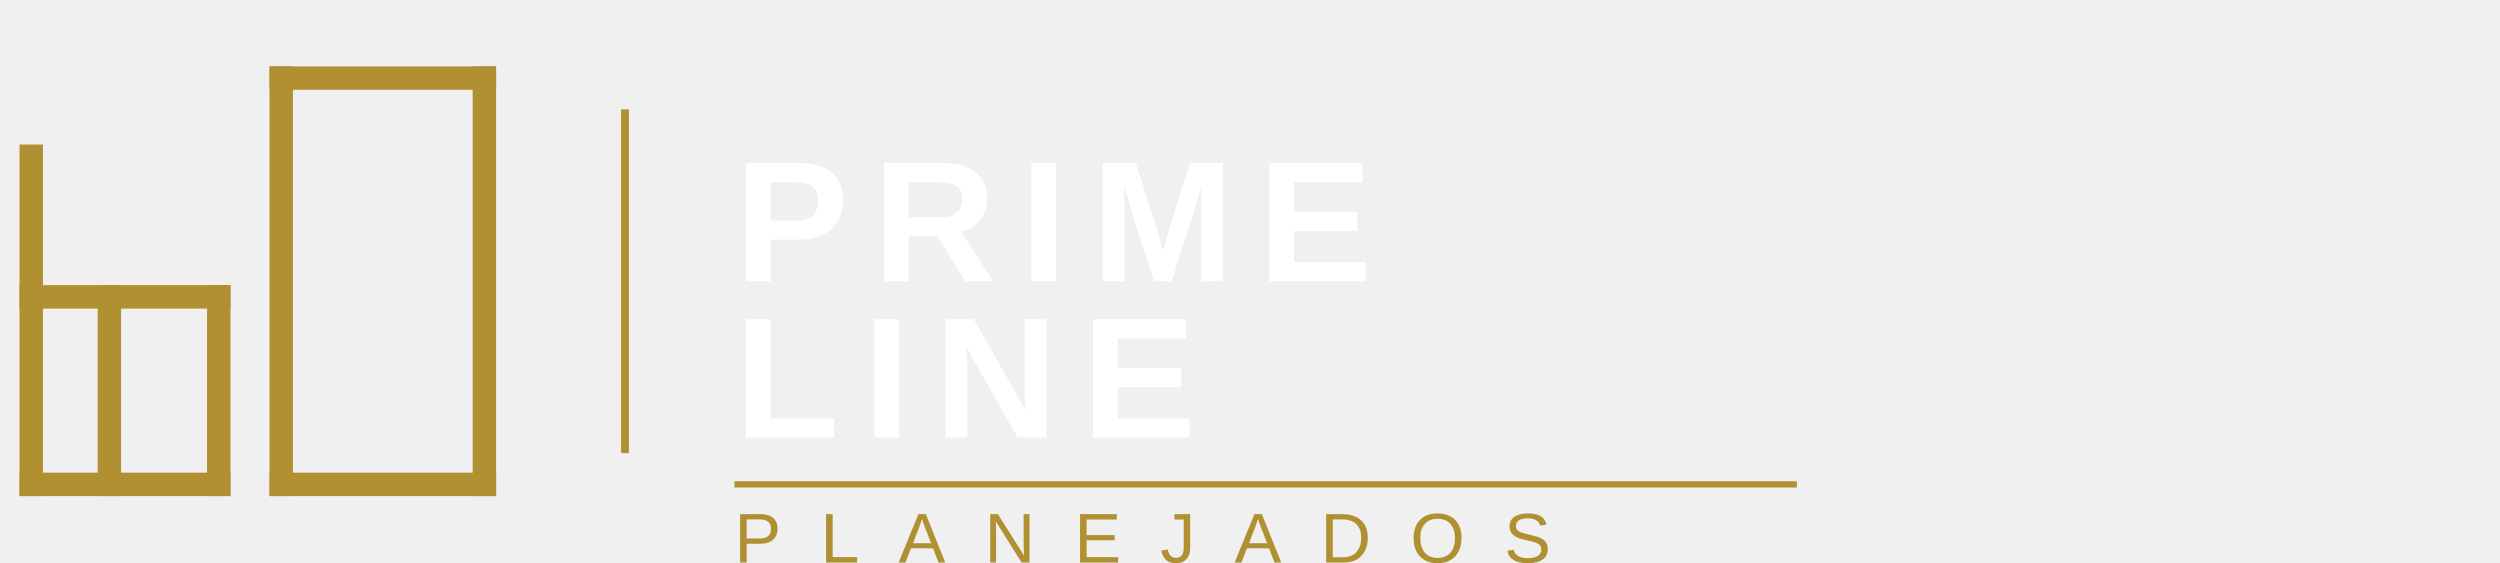
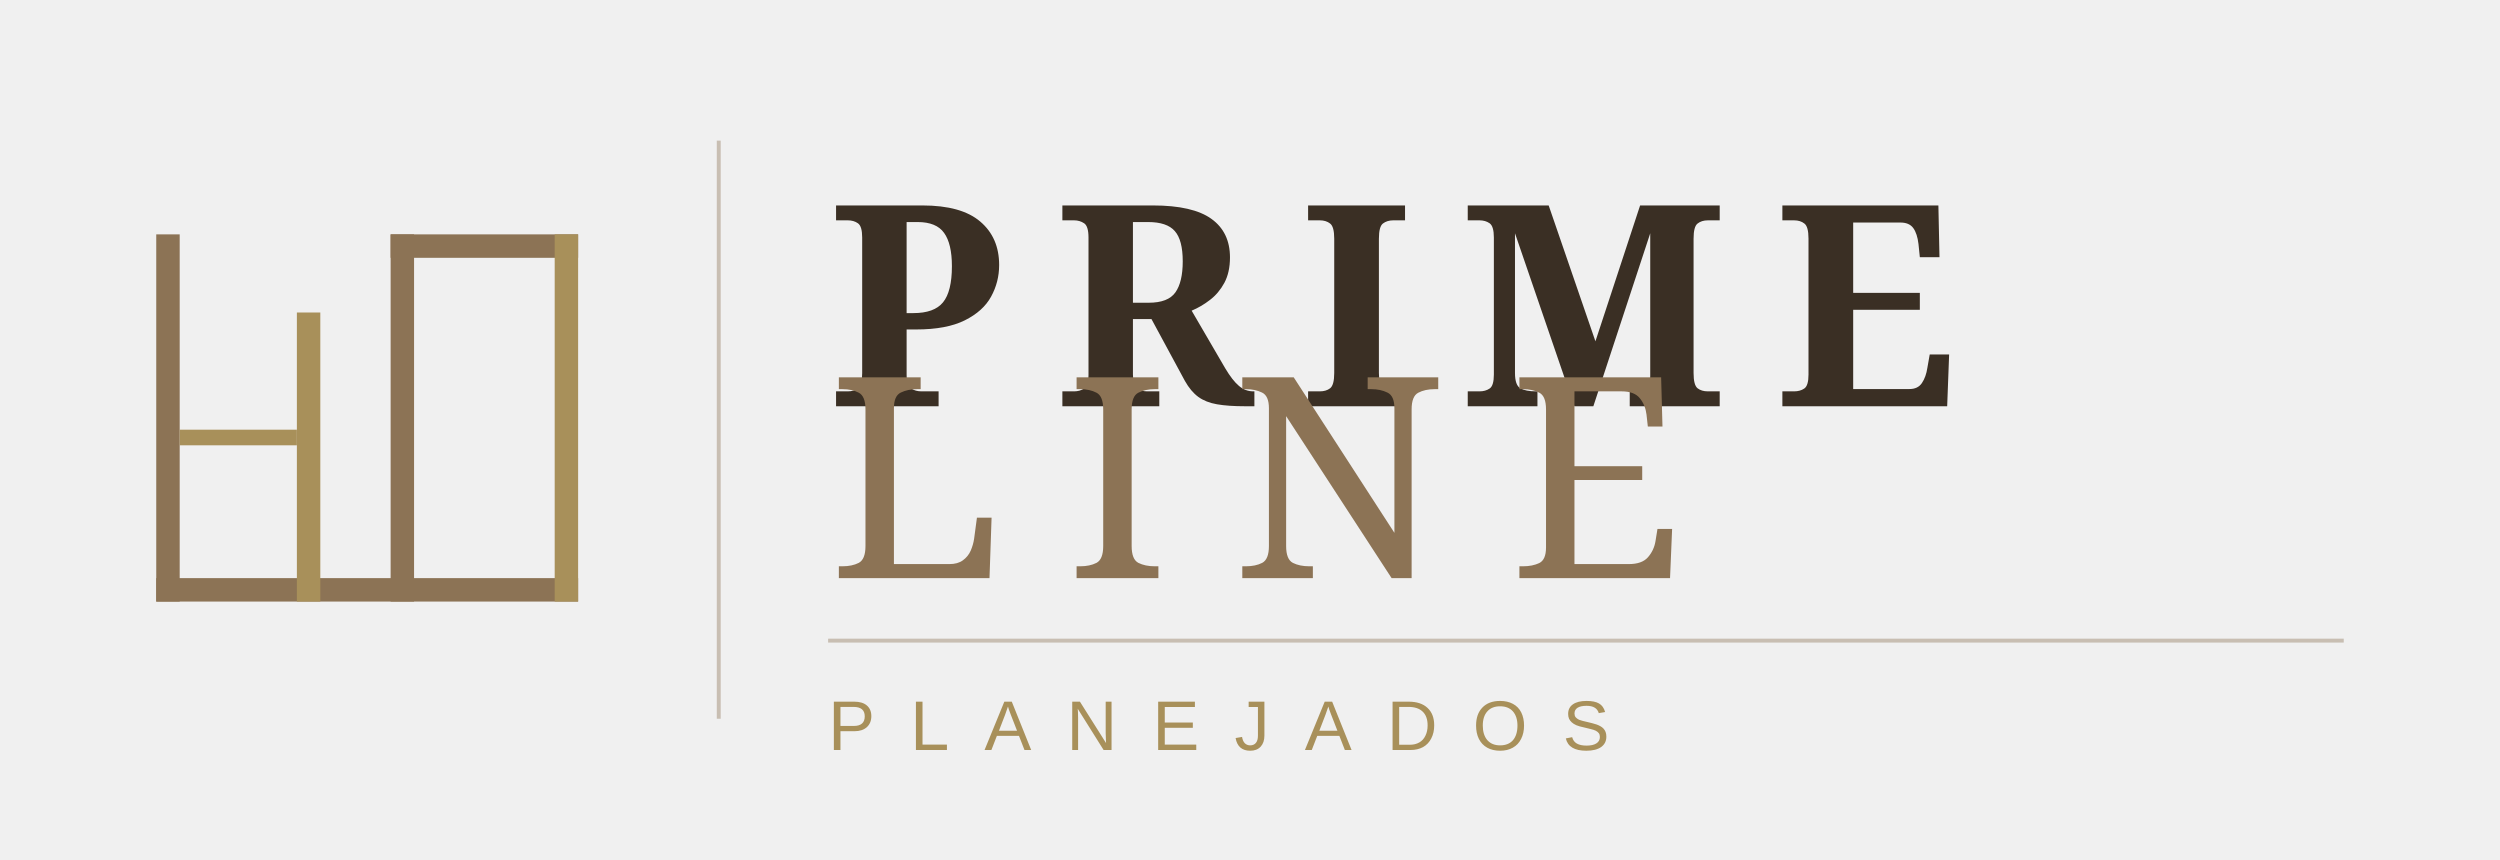
- <svg xmlns="http://www.w3.org/2000/svg" viewBox="0 0 320 72" fill="none">
-   <line x1="4" y1="20" x2="4" y2="62" stroke="#B09030" stroke-width="3" stroke-linecap="square" />
-   <line x1="4" y1="62" x2="28" y2="62" stroke="#B09030" stroke-width="3" stroke-linecap="square" />
-   <line x1="14" y1="38" x2="14" y2="62" stroke="#B09030" stroke-width="3" stroke-linecap="square" />
-   <line x1="4" y1="38" x2="28" y2="38" stroke="#B09030" stroke-width="3" stroke-linecap="square" />
-   <line x1="28" y1="38" x2="28" y2="62" stroke="#B09030" stroke-width="3" stroke-linecap="square" />
-   <line x1="36" y1="10" x2="62" y2="10" stroke="#B09030" stroke-width="3" stroke-linecap="square" />
-   <line x1="36" y1="62" x2="62" y2="62" stroke="#B09030" stroke-width="3" stroke-linecap="square" />
-   <line x1="36" y1="10" x2="36" y2="62" stroke="#B09030" stroke-width="3" stroke-linecap="square" />
-   <line x1="62" y1="10" x2="62" y2="62" stroke="#B09030" stroke-width="3" stroke-linecap="square" />
-   <line x1="80" y1="14" x2="80" y2="58" stroke="#B09030" stroke-width="1" />
-   <text x="94" y="36" font-family="'Montserrat', Arial, sans-serif" font-size="22" font-weight="700" letter-spacing="3" fill="#FFFFFF">PRIME</text>
-   <text x="94" y="56" font-family="'Montserrat', Arial, sans-serif" font-size="22" font-weight="700" letter-spacing="3" fill="#FFFFFF">LINE</text>
-   <line x1="94" y1="62" x2="230" y2="62" stroke="#B09030" stroke-width="0.8" />
-   <text x="94" y="72" font-family="'Montserrat', Arial, sans-serif" font-size="9" font-weight="400" letter-spacing="5" fill="#B09030">PLANEJADOS</text>
+ <svg xmlns="http://www.w3.org/2000/svg" width="320" height="110" viewBox="0 0 320 110" role="img" aria-label="Prime Line Planejados">
+   <g transform="translate(20, 22)">
+     <rect x="0" y="52" width="54" height="3" fill="#8c7355" />
+     <rect x="0" y="8" width="3" height="47" fill="#8c7355" />
+     <rect x="18" y="18" width="3" height="37" fill="#a8905a" />
+     <rect x="3" y="33" width="15" height="2" fill="#a8905a" />
+     <rect x="30" y="8" width="3" height="47" fill="#8c7355" />
+     <rect x="30" y="8" width="24" height="3" fill="#8c7355" />
+     <rect x="51" y="8" width="3" height="47" fill="#a8905a" />
+   </g>
+   <line x1="92" y1="18" x2="92" y2="92" stroke="#8c7355" stroke-width="0.5" opacity="0.4" />
+   <text x="106" y="52" font-family="'Cormorant Garamond', Georgia, serif" font-size="36" font-weight="600" letter-spacing="6" fill="#3a2f24">PRIME</text>
+   <text x="106" y="74" font-family="'Cormorant Garamond', Georgia, serif" font-size="36" font-weight="300" letter-spacing="8" fill="#8c7355">LINE</text>
+   <line x1="106" y1="82" x2="300" y2="82" stroke="#8c7355" stroke-width="0.5" opacity="0.4" />
+   <text x="106" y="96" font-family="'Montserrat', Arial, sans-serif" font-size="9" font-weight="300" letter-spacing="4.5" fill="#a8905a">PLANEJADOS</text>
</svg>
